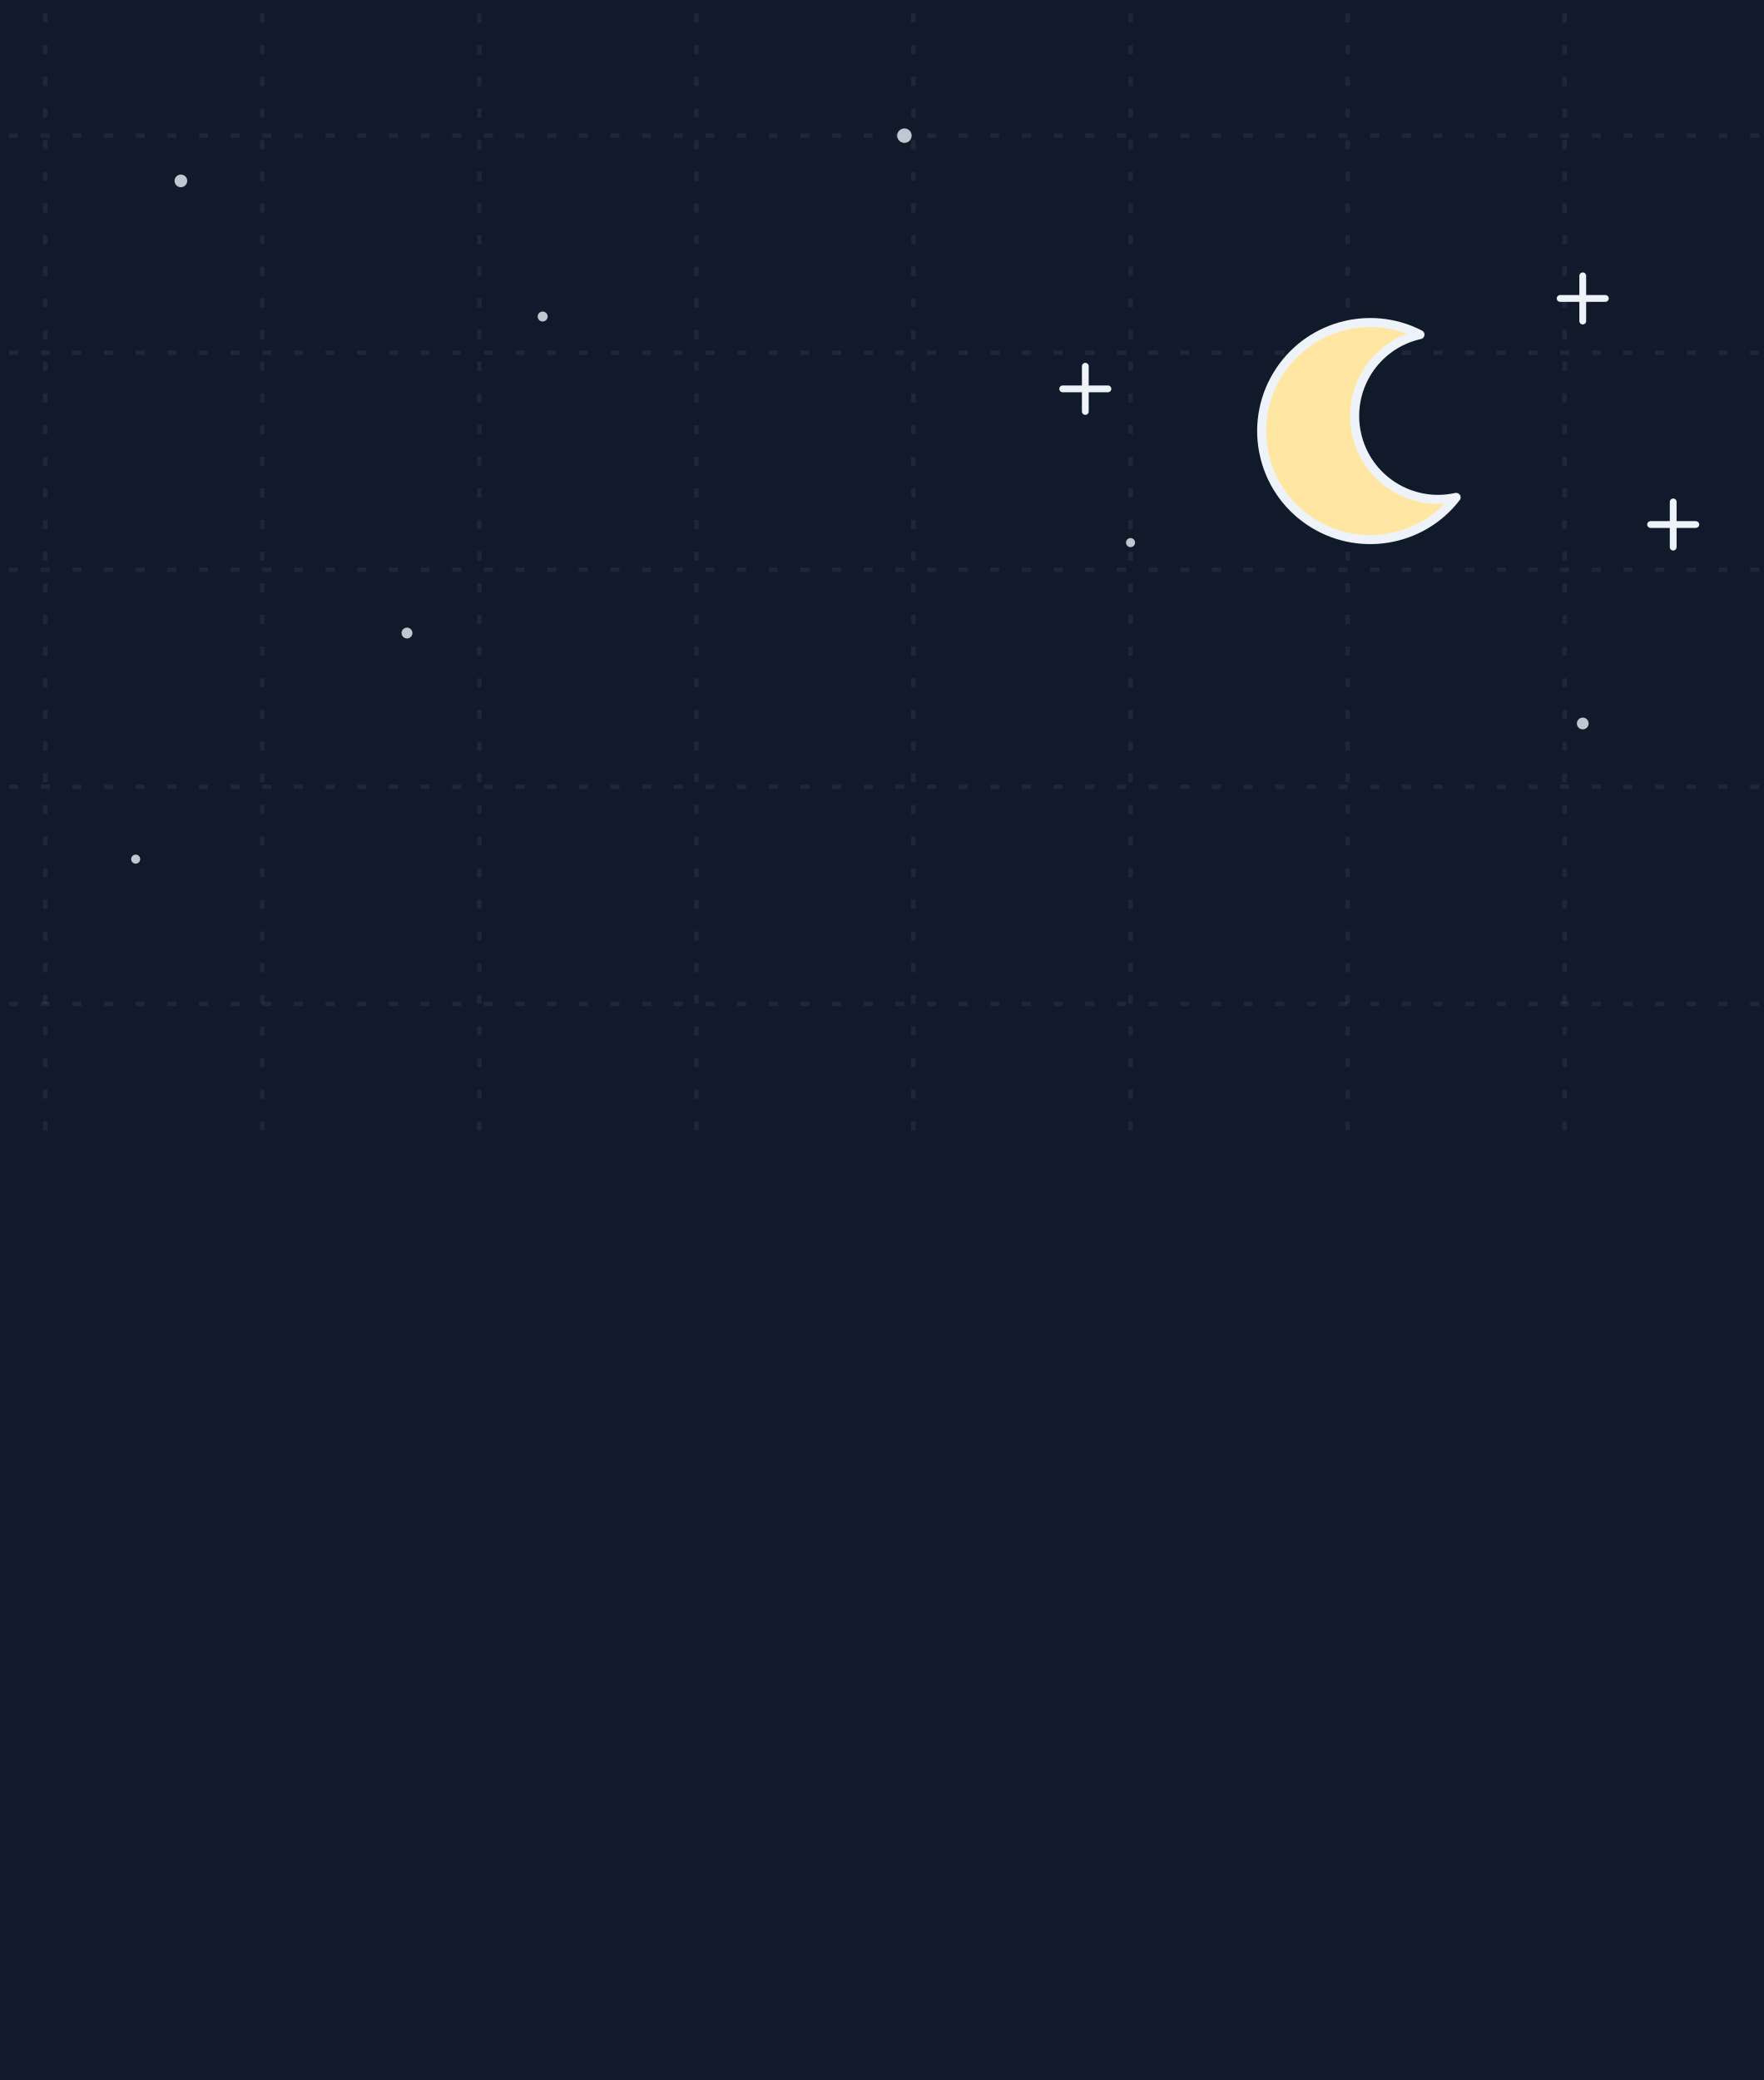
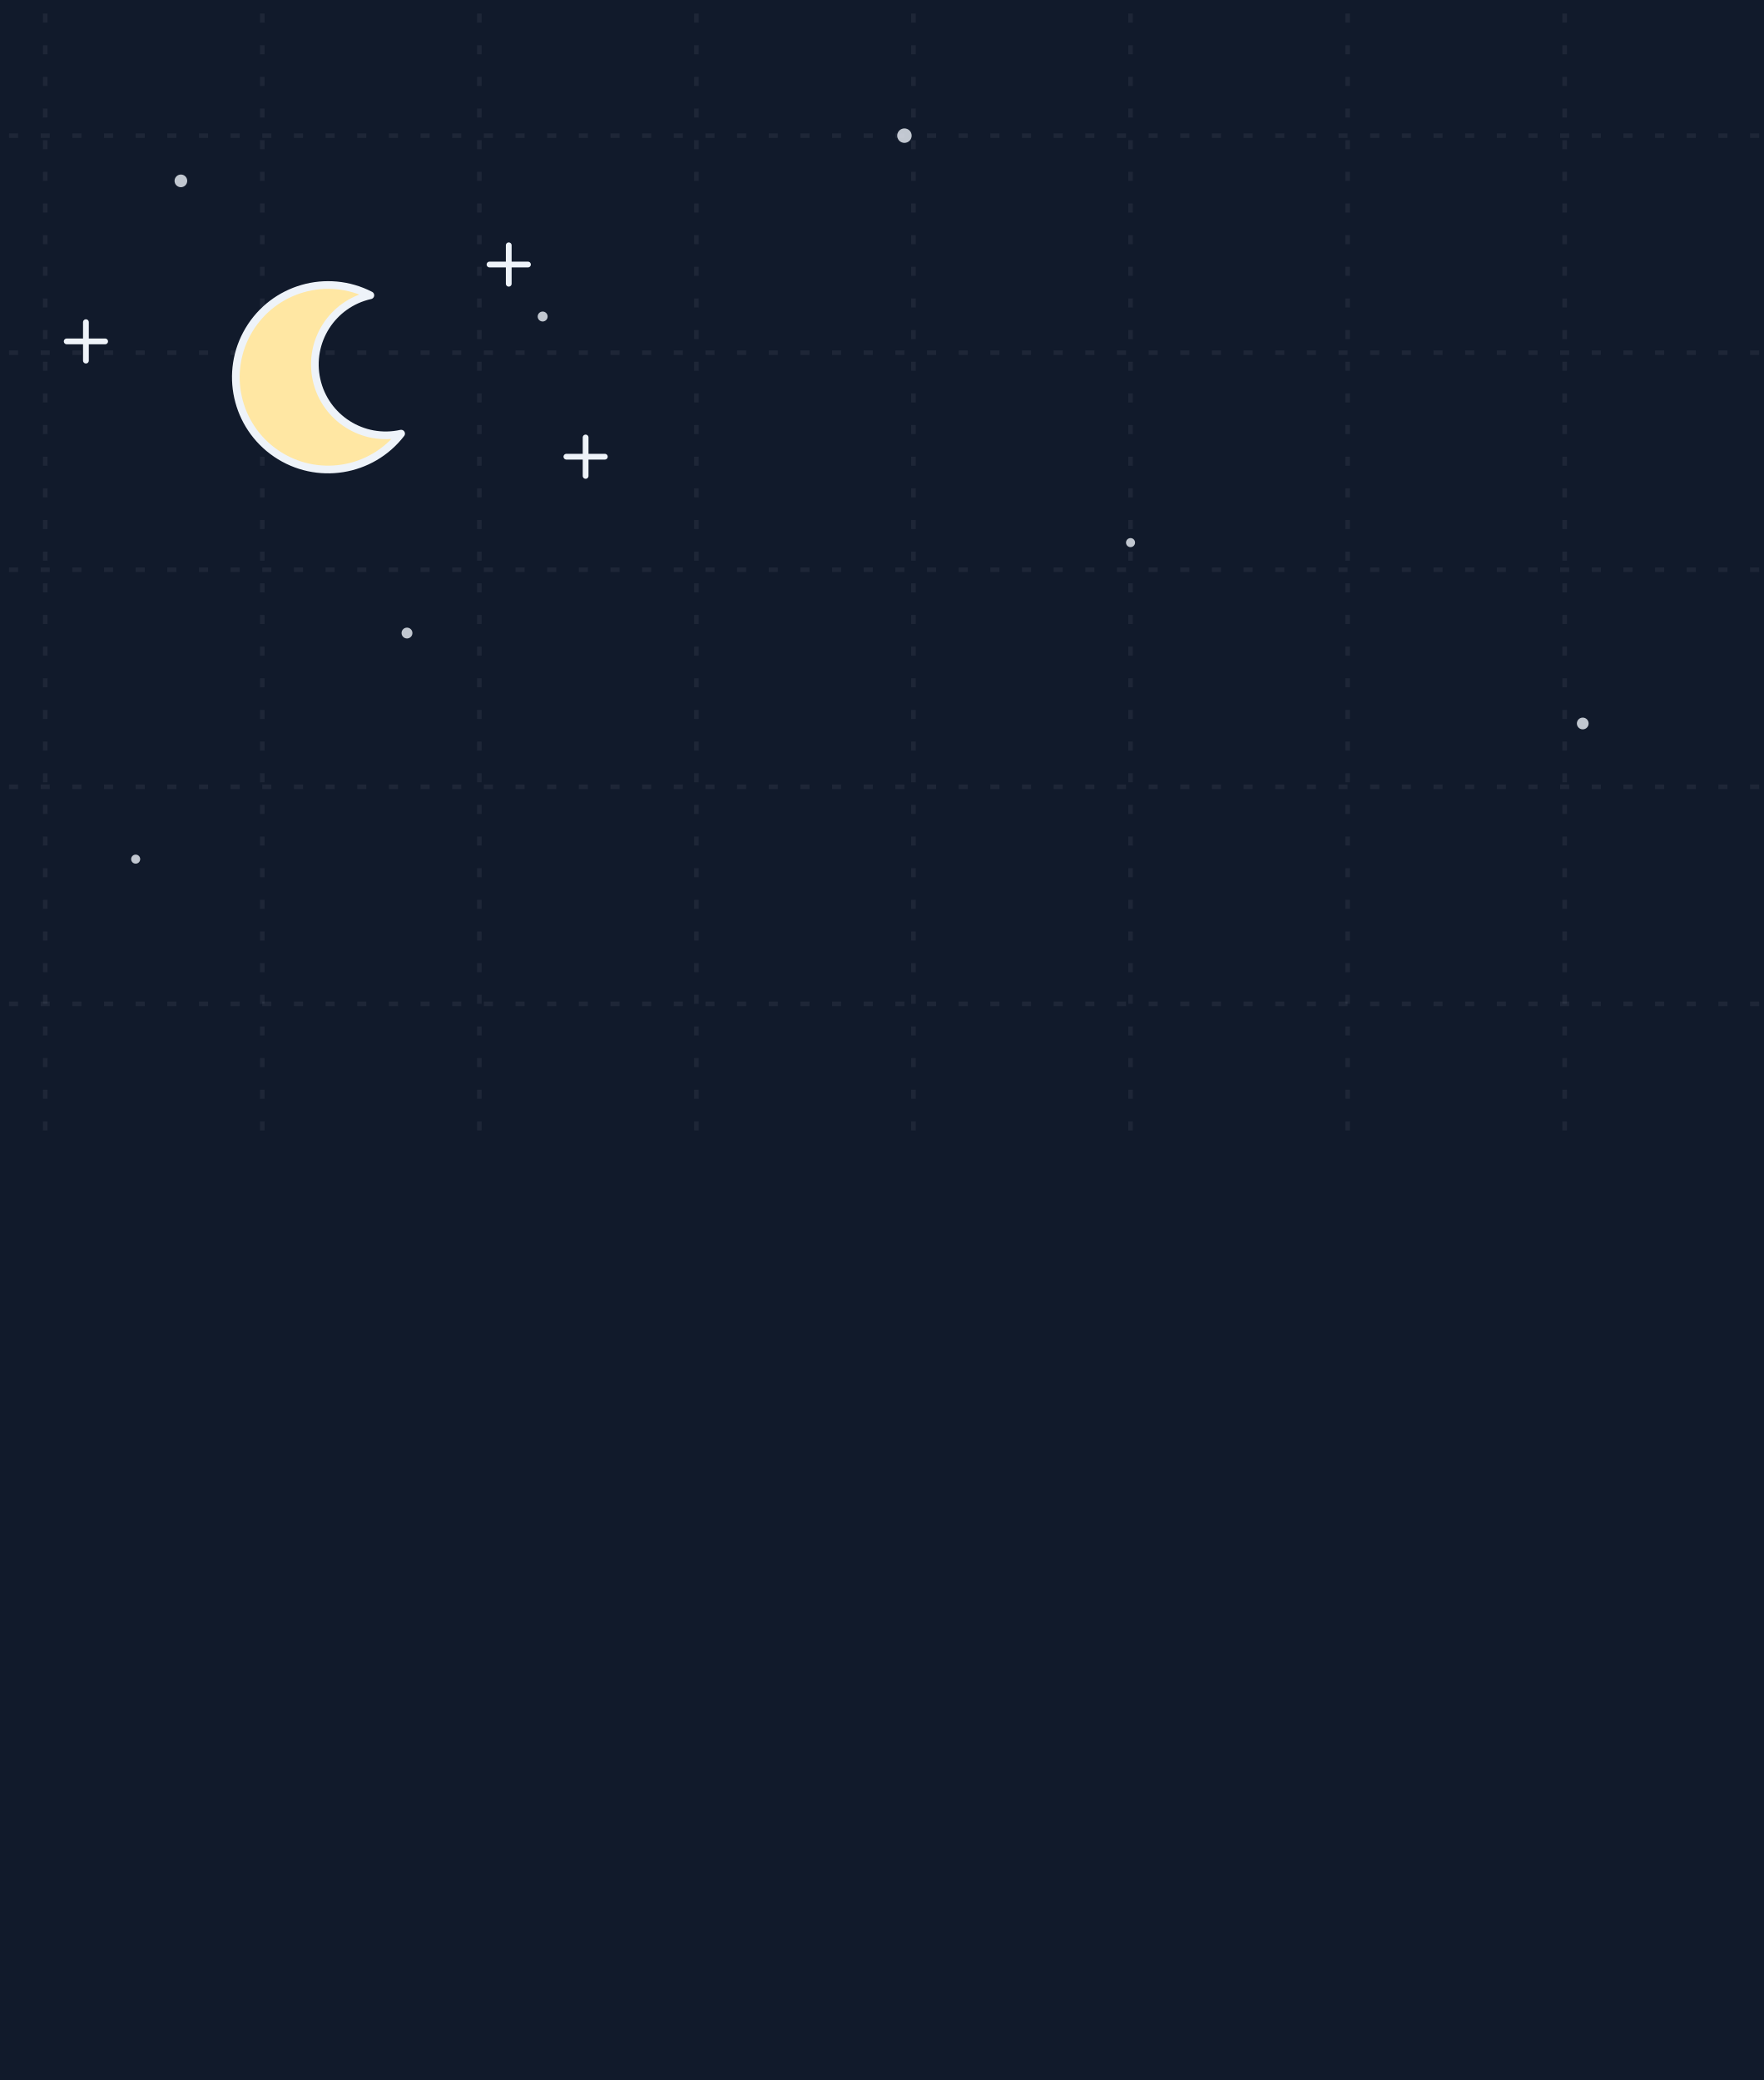
<svg xmlns="http://www.w3.org/2000/svg" viewBox="0 0 390 460" width="390" height="460" overflow="visible" aria-hidden="true">
  <defs>
    <filter id="shcitynight" x="-10%" y="-10%" width="120%" height="130%">
      <feDropShadow dx="0" dy="3" stdDeviation="2" flood-color="#000" flood-opacity=".18" />
    </filter>
    <filter id="blcitynight" x="-30%" y="-30%" width="160%" height="160%">
      <feGaussianBlur stdDeviation="4.5" />
    </filter>
    <filter id="bl2citynight" x="-30%" y="-30%" width="160%" height="160%">
      <feGaussianBlur stdDeviation="1.2" />
    </filter>
  </defs>
  <rect x="-40" y="-60" width="470" height="520" fill="#111A2B" />
  <circle cx="40" cy="40" r="1.4" fill="#EEF3F9" opacity=".8" />
  <circle cx="120" cy="70" r="1.1" fill="#EEF3F9" opacity=".8" />
  <circle cx="200" cy="30" r="1.6" fill="#EEF3F9" opacity=".8" />
  <circle cx="250" cy="120" r="1.0" fill="#EEF3F9" opacity=".8" />
  <circle cx="90" cy="140" r="1.2" fill="#EEF3F9" opacity=".8" />
  <circle cx="350" cy="160" r="1.3" fill="#EEF3F9" opacity=".8" />
  <circle cx="30" cy="190" r="1.0" fill="#EEF3F9" opacity=".8" />
  <path d="M-40 30 H430" stroke="#EEF3F9" stroke-opacity=".06" stroke-dasharray="2 5" />
  <path d="M-40 78 H430" stroke="#EEF3F9" stroke-opacity=".06" stroke-dasharray="2 5" />
  <path d="M-40 126 H430" stroke="#EEF3F9" stroke-opacity=".06" stroke-dasharray="2 5" />
  <path d="M-40 174 H430" stroke="#EEF3F9" stroke-opacity=".06" stroke-dasharray="2 5" />
  <path d="M-40 222 H430" stroke="#EEF3F9" stroke-opacity=".06" stroke-dasharray="2 5" />
  <path d="M10 -60 V250" stroke="#EEF3F9" stroke-opacity=".06" stroke-dasharray="2 5" />
  <path d="M58 -60 V250" stroke="#EEF3F9" stroke-opacity=".06" stroke-dasharray="2 5" />
  <path d="M106 -60 V250" stroke="#EEF3F9" stroke-opacity=".06" stroke-dasharray="2 5" />
  <path d="M154 -60 V250" stroke="#EEF3F9" stroke-opacity=".06" stroke-dasharray="2 5" />
  <path d="M202 -60 V250" stroke="#EEF3F9" stroke-opacity=".06" stroke-dasharray="2 5" />
  <path d="M250 -60 V250" stroke="#EEF3F9" stroke-opacity=".06" stroke-dasharray="2 5" />
  <path d="M298 -60 V250" stroke="#EEF3F9" stroke-opacity=".06" stroke-dasharray="2 5" />
  <path d="M346 -60 V250" stroke="#EEF3F9" stroke-opacity=".06" stroke-dasharray="2 5" />
  <path d="M394 -60 V250" stroke="#EEF3F9" stroke-opacity=".06" stroke-dasharray="2 5" />
-   <g transform="translate(300 96)">
+   <g transform="translate(70 84) scale(0.85)">
    <g stroke="#EEF3F9" stroke-width="2" stroke-linejoin="round" stroke-linecap="round">
      <path d="M14 -22 A24 24 0 1 0 22 14 A18 18 0 1 1 14 -22Z" fill="#FFE7A3" />
    </g>
    <path d="M-60 -10 l0 -5 M-60 -10 l0 5 M-60 -10 l-5 0 M-60 -10 l5 0" stroke="#EEF3F9" stroke-width="1.5" stroke-linecap="round" />
    <path d="M50 -30 l0 -5 M50 -30 l0 5 M50 -30 l-5 0 M50 -30 l5 0" stroke="#EEF3F9" stroke-width="1.5" stroke-linecap="round" />
    <path d="M70 20 l0 -5 M70 20 l0 5 M70 20 l-5 0 M70 20 l5 0" stroke="#EEF3F9" stroke-width="1.5" stroke-linecap="round" />
  </g>
</svg>
